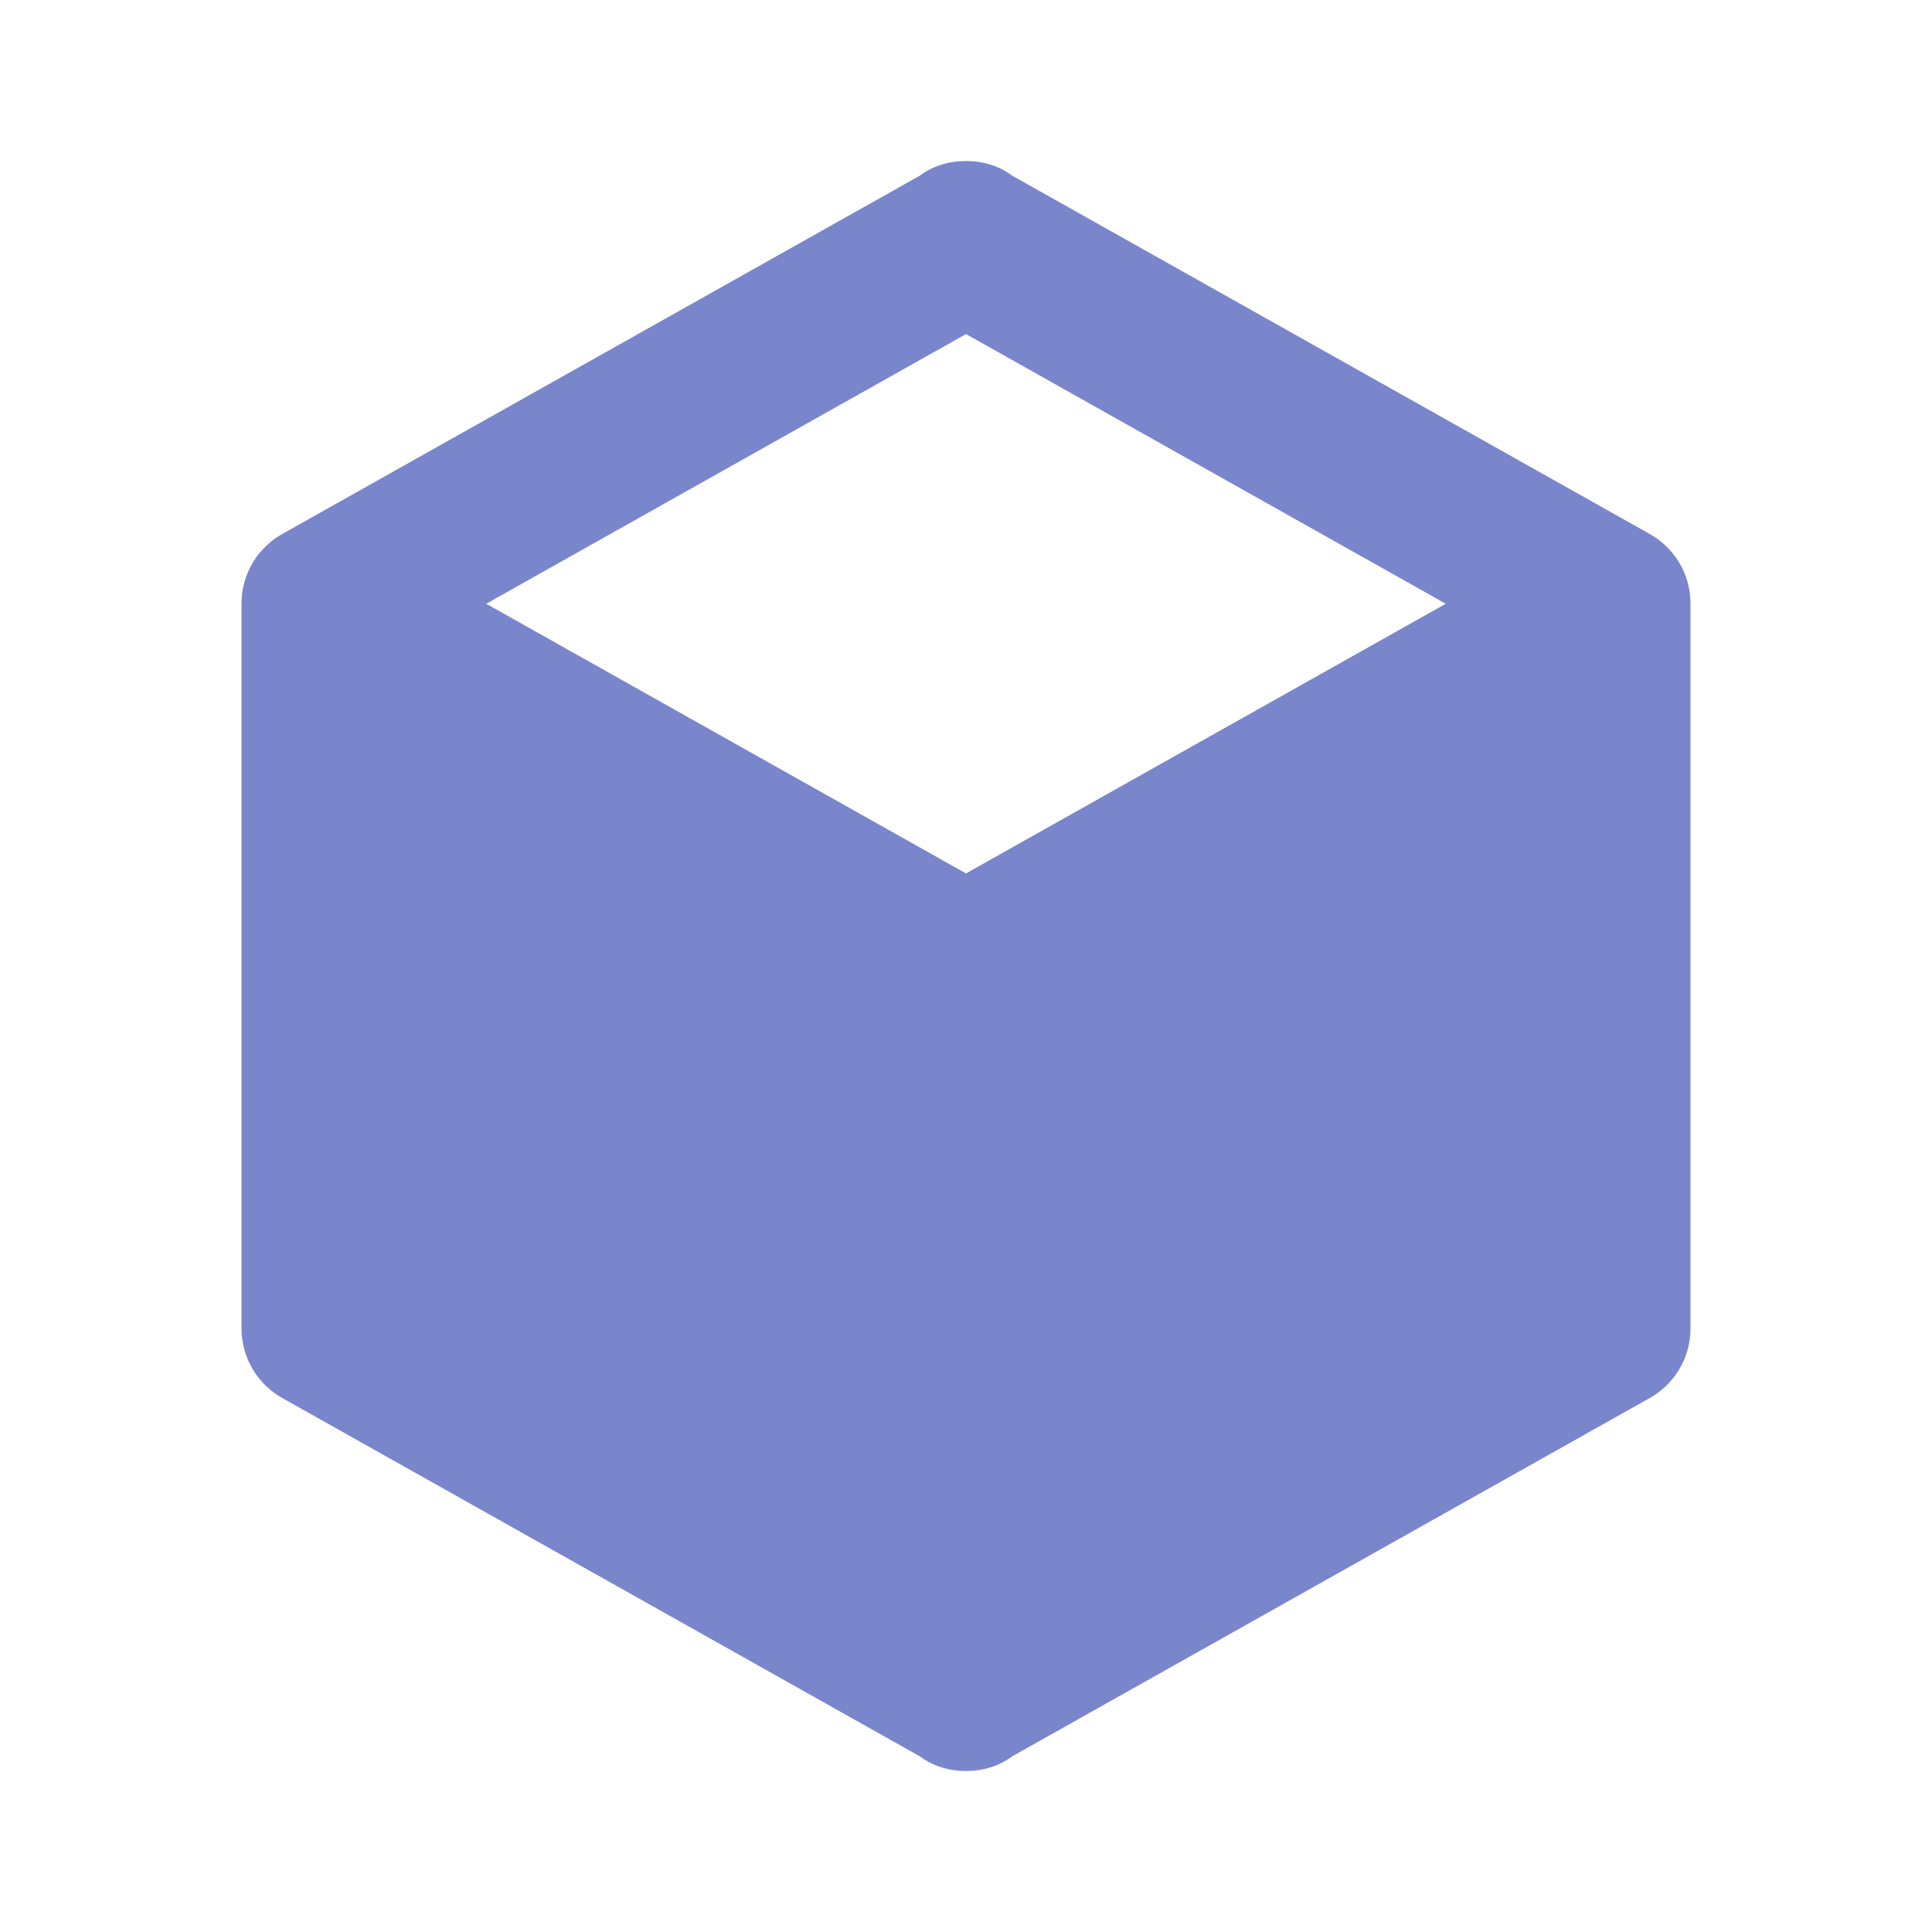
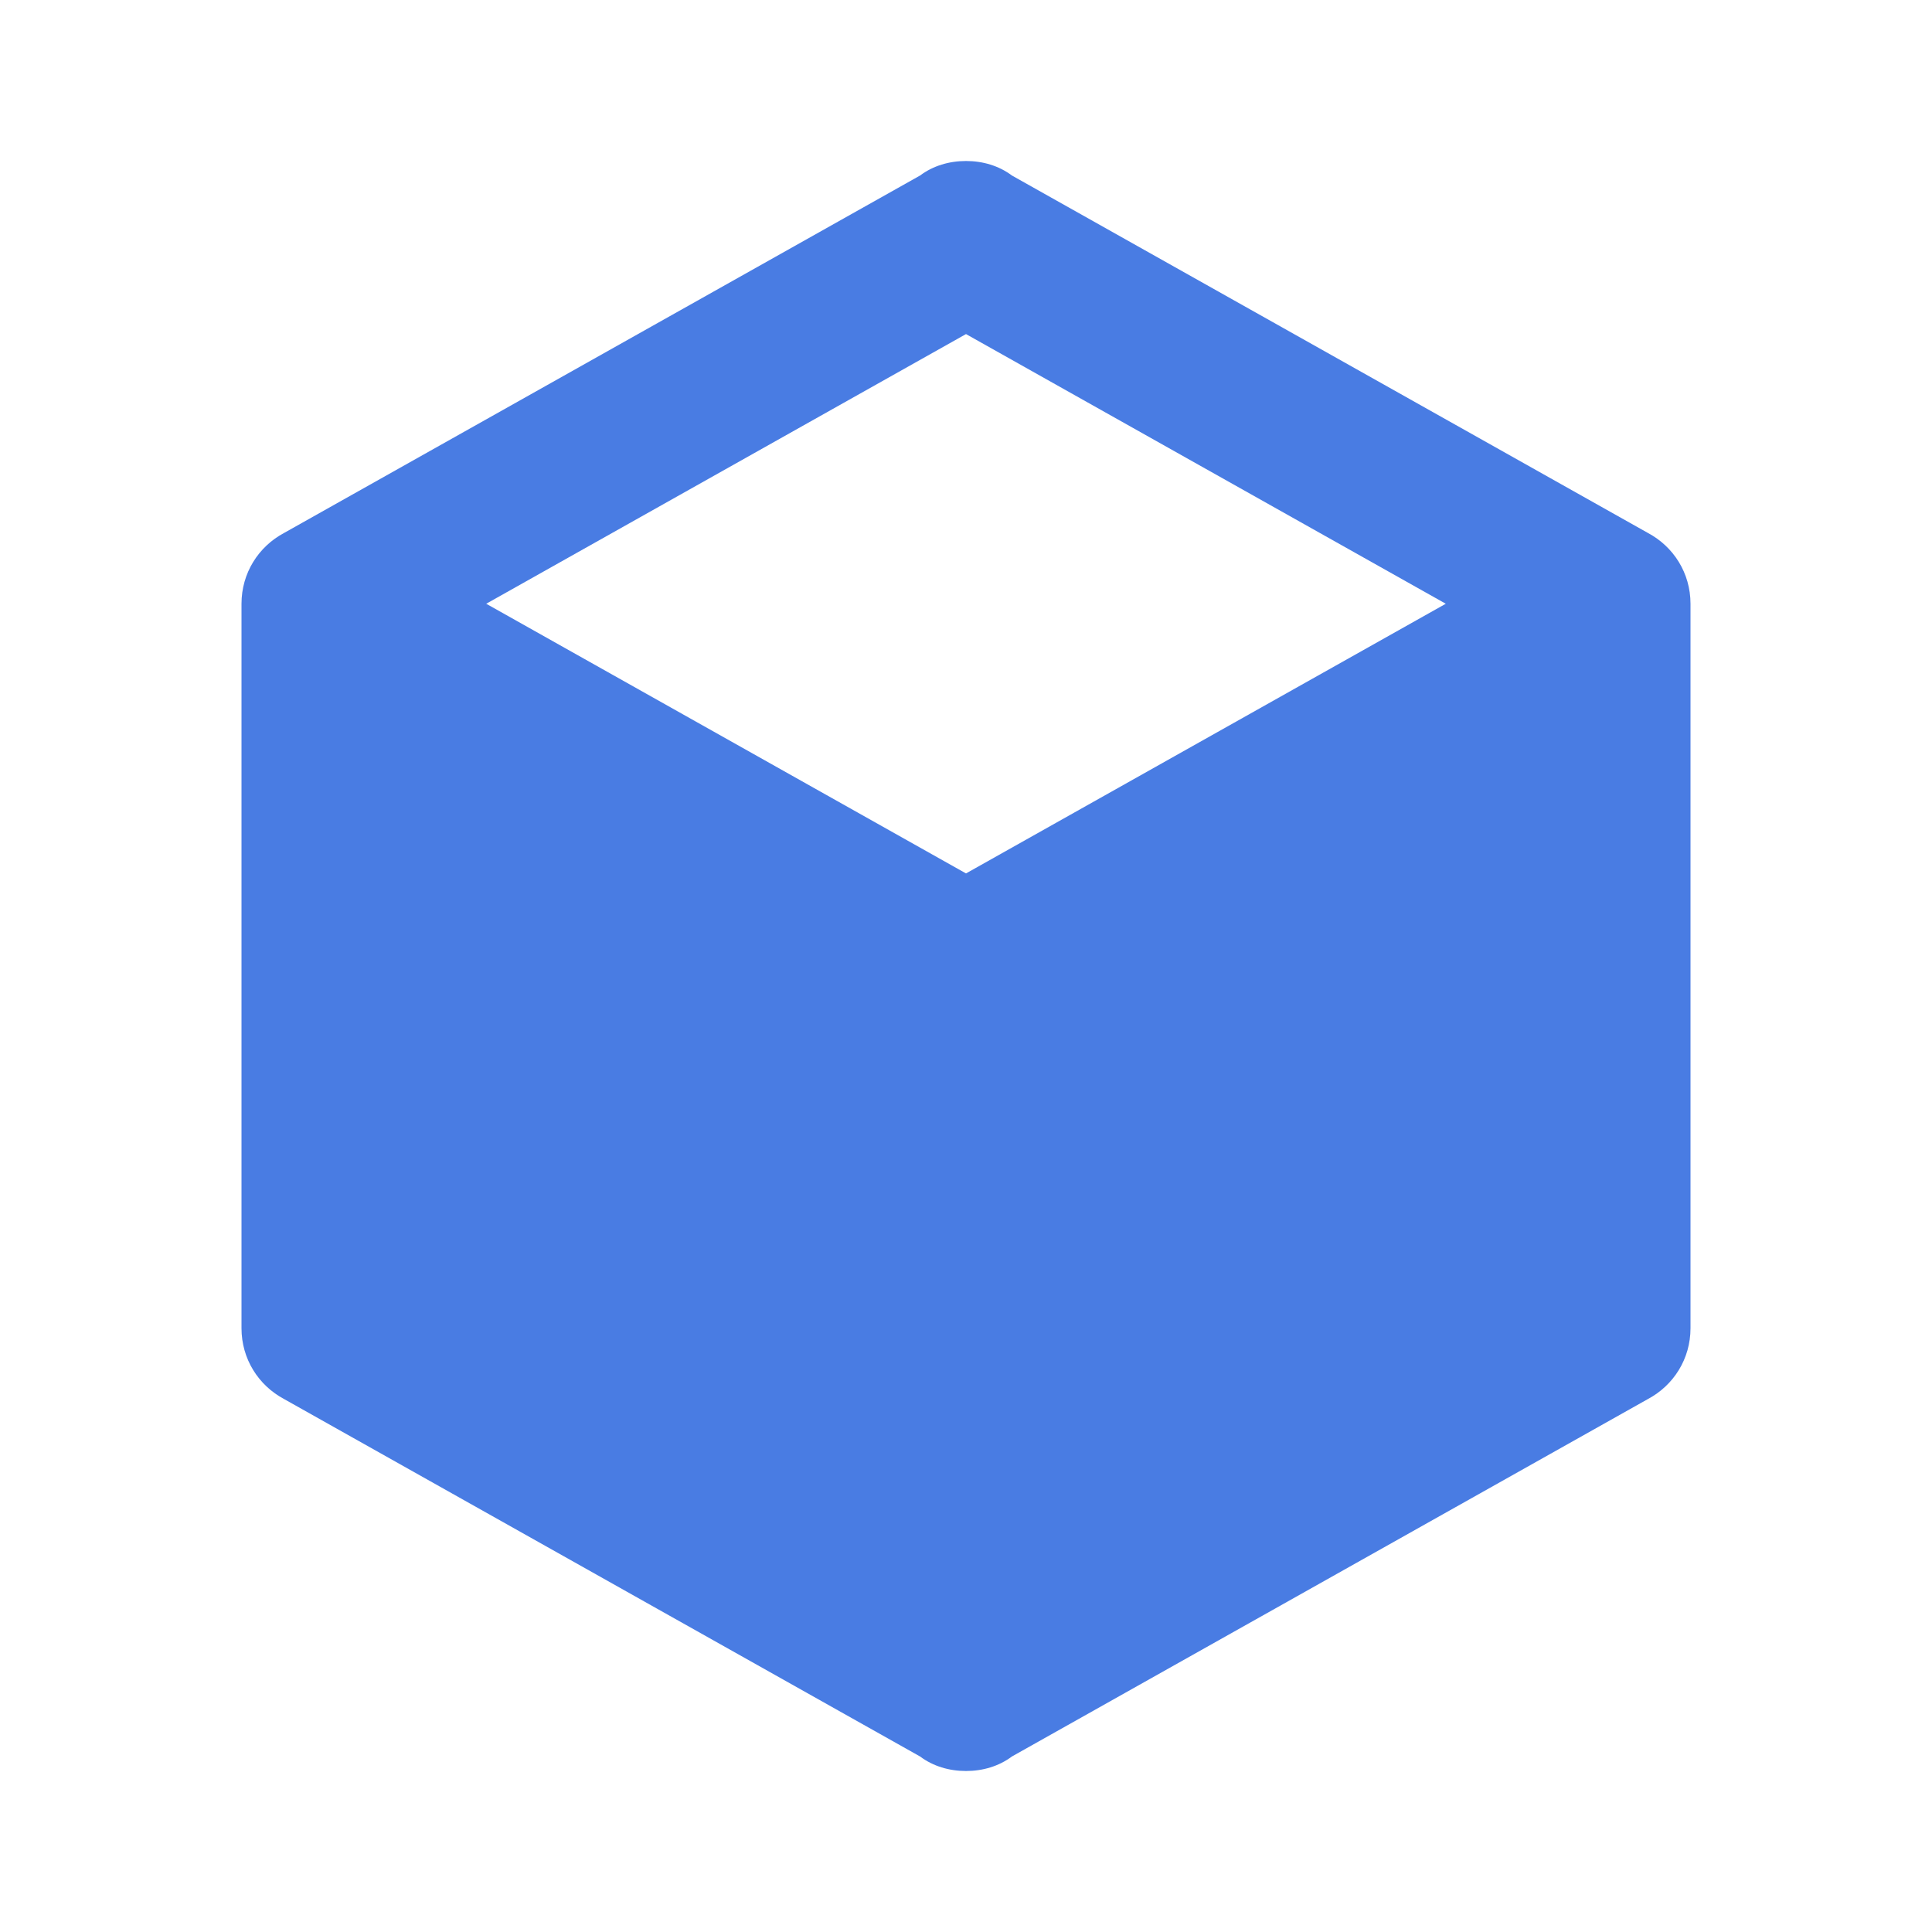
- <svg xmlns="http://www.w3.org/2000/svg" version="1.1" width="16px" height="16px" viewBox="0 0 24 24" fill="#7986CB">
+ <svg xmlns="http://www.w3.org/2000/svg" version="1.1" width="16px" height="16px" viewBox="0 0 24 24" fill="#497CE3">
  <path d="M21,16.5C21,16.88 20.79,17.21 20.47,17.38L12.57,21.82C12.41,21.94 12.21,22 12,22C11.79,22 11.59,21.94 11.43,21.82L3.53,17.38C3.21,17.21 3,16.88 3,16.5V7.5C3,7.12 3.21,6.79 3.53,6.62L11.43,2.18C11.59,2.06 11.79,2 12,2C12.21,2 12.41,2.06 12.57,2.18L20.47,6.62C20.79,6.79 21,7.12 21,7.5V16.5M12,4.15L6.04,7.5L12,10.85L17.96,7.5L12,4.15Z" />
</svg>
